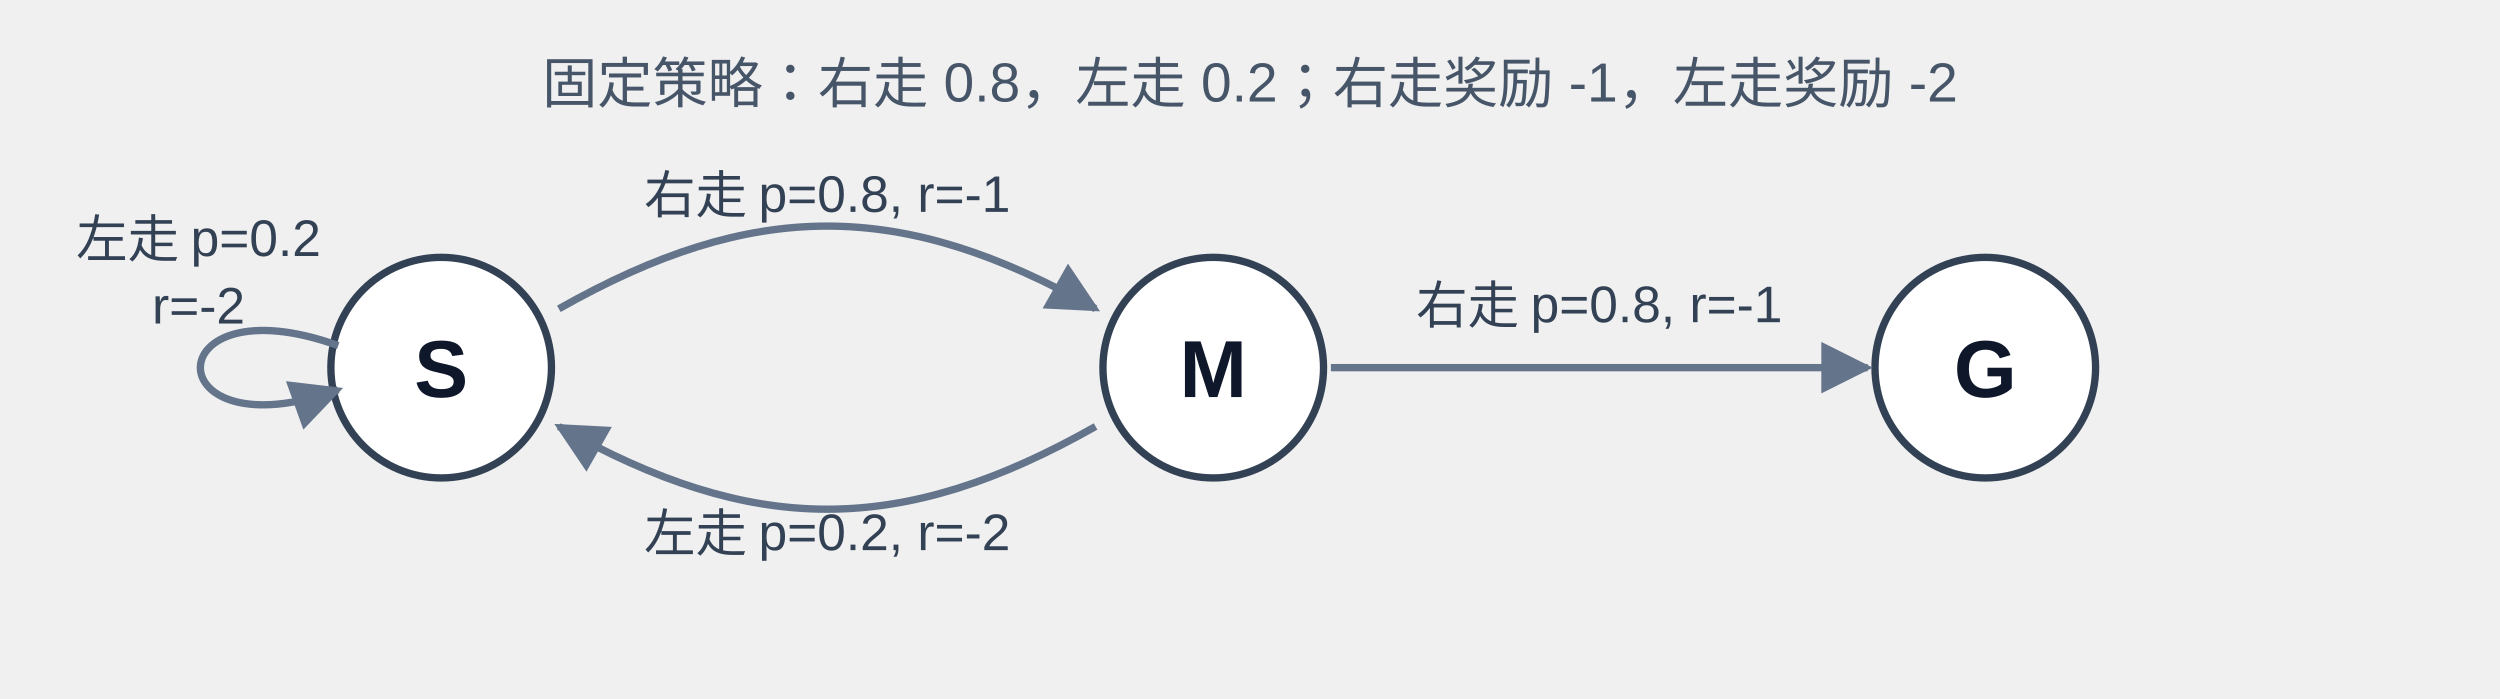
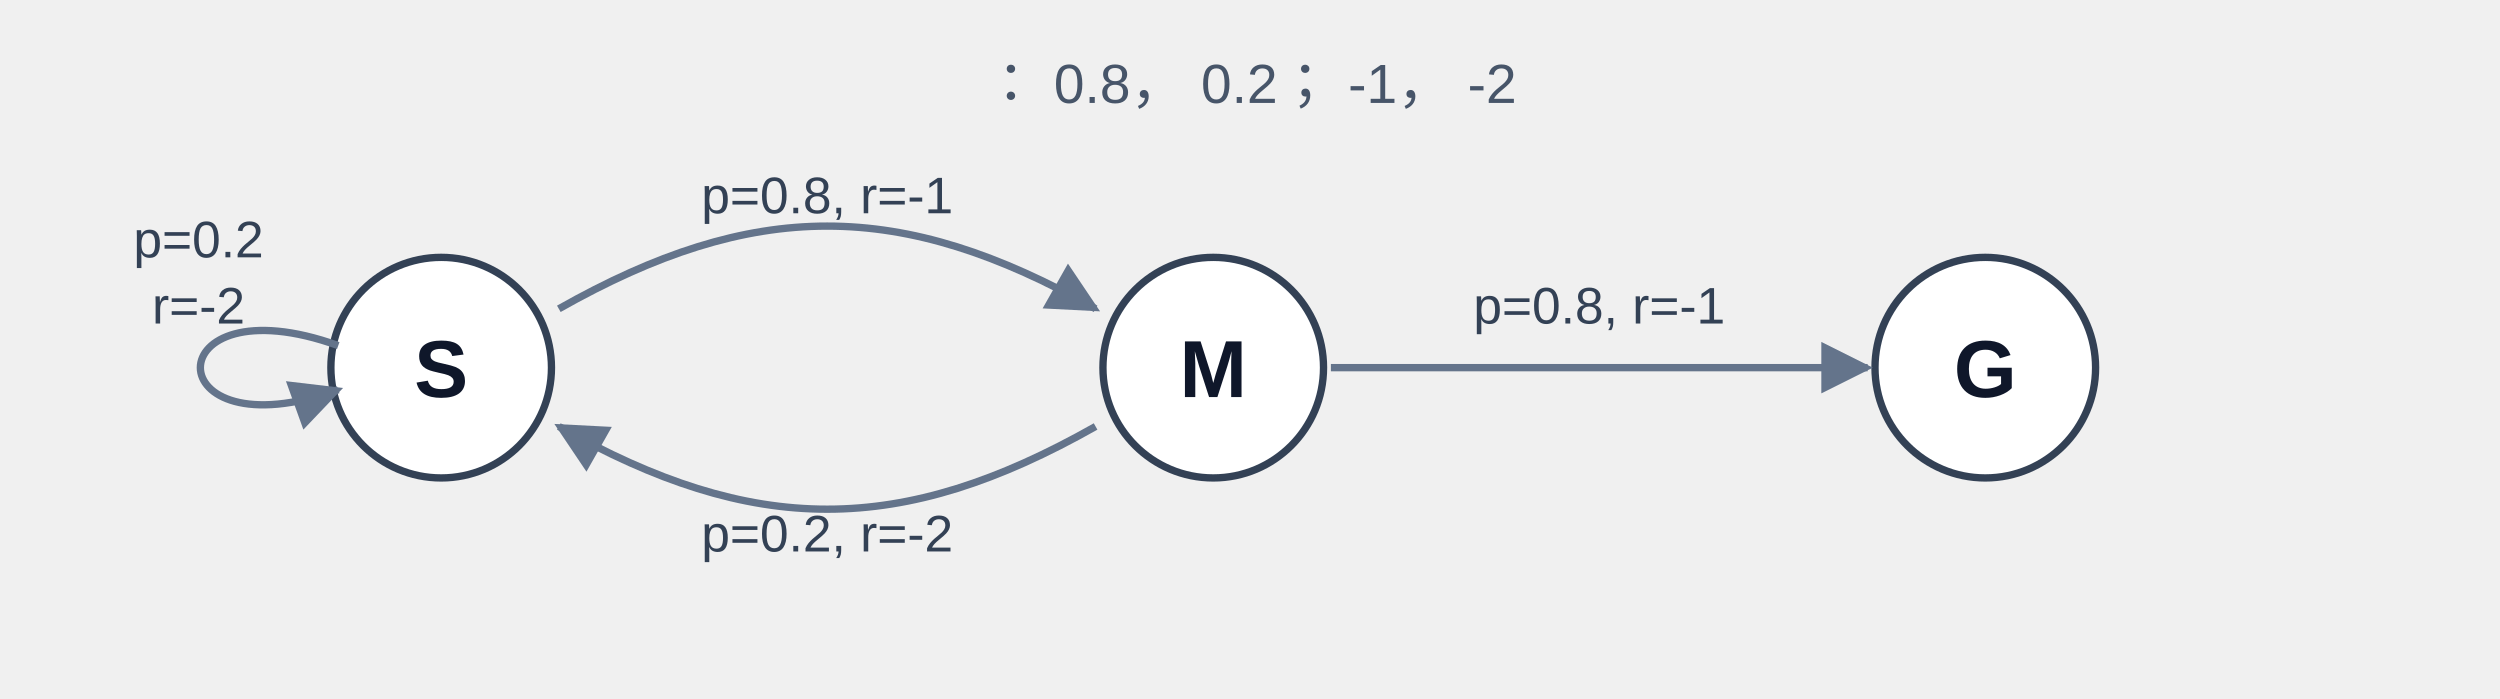
<svg xmlns="http://www.w3.org/2000/svg" width="680" height="190" viewBox="0 0 680 190" role="img" aria-labelledby="title desc">
  <defs>
    <marker id="arrow" viewBox="0 0 10 10" refX="9" refY="5" markerWidth="7" markerHeight="7" orient="auto-start-reverse">
      <path d="M 0 0 L 10 5 L 0 10 z" fill="#64748b" />
    </marker>
  </defs>
  <g font-family="Arial, 'Noto Sans SC', sans-serif">
-     <text x="340" y="28" text-anchor="middle" font-size="15" fill="#475569">固定策略：右走 0.8，左走 0.2；右走奖励 -1，左走奖励 -2</text>
+     <text x="340" y="28" text-anchor="middle" font-size="15" fill="#475569">： 0.8， 0.2； -1， -2</text>
    <circle cx="120" cy="100" r="30" fill="#ffffff" stroke="#334155" stroke-width="2" />
    <text x="120" y="108" text-anchor="middle" font-size="22" font-weight="700" fill="#0f172a">S</text>
    <circle cx="330" cy="100" r="30" fill="#ffffff" stroke="#334155" stroke-width="2" />
    <text x="330" y="108" text-anchor="middle" font-size="22" font-weight="700" fill="#0f172a">M</text>
    <circle cx="540" cy="100" r="30" fill="#ffffff" stroke="#334155" stroke-width="2" />
    <text x="540" y="108" text-anchor="middle" font-size="22" font-weight="700" fill="#0f172a">G</text>
    <path d="M 152 84 C 205 54 245 54 298 84" fill="none" stroke="#64748b" stroke-width="2" marker-end="url(#arrow)" />
-     <text x="225" y="58" text-anchor="middle" font-size="14" fill="#334155">右走 p=0.8, r=-1</text>
+     <text x="225" y="58" text-anchor="middle" font-size="14" fill="#334155"> p=0.8, r=-1</text>
    <path d="M 298 116 C 245 146 205 146 152 116" fill="none" stroke="#64748b" stroke-width="2" marker-end="url(#arrow)" />
-     <text x="225" y="150" text-anchor="middle" font-size="14" fill="#334155">左走 p=0.2, r=-2</text>
+     <text x="225" y="150" text-anchor="middle" font-size="14" fill="#334155"> p=0.2, r=-2</text>
    <path d="M 362 100 L 508 100" fill="none" stroke="#64748b" stroke-width="2" marker-end="url(#arrow)" />
-     <text x="435" y="88" text-anchor="middle" font-size="14" fill="#334155">右走 p=0.8, r=-1</text>
+     <text x="435" y="88" text-anchor="middle" font-size="14" fill="#334155"> p=0.8, r=-1</text>
    <path d="M 92 94 C 42 76 42 124 92 106" fill="none" stroke="#64748b" stroke-width="2" marker-end="url(#arrow)" />
-     <text x="54" y="70" text-anchor="middle" font-size="14" fill="#334155">左走 p=0.2</text>
+     <text x="54" y="70" text-anchor="middle" font-size="14" fill="#334155"> p=0.2</text>
    <text x="54" y="88" text-anchor="middle" font-size="14" fill="#334155">r=-2</text>
  </g>
</svg>
